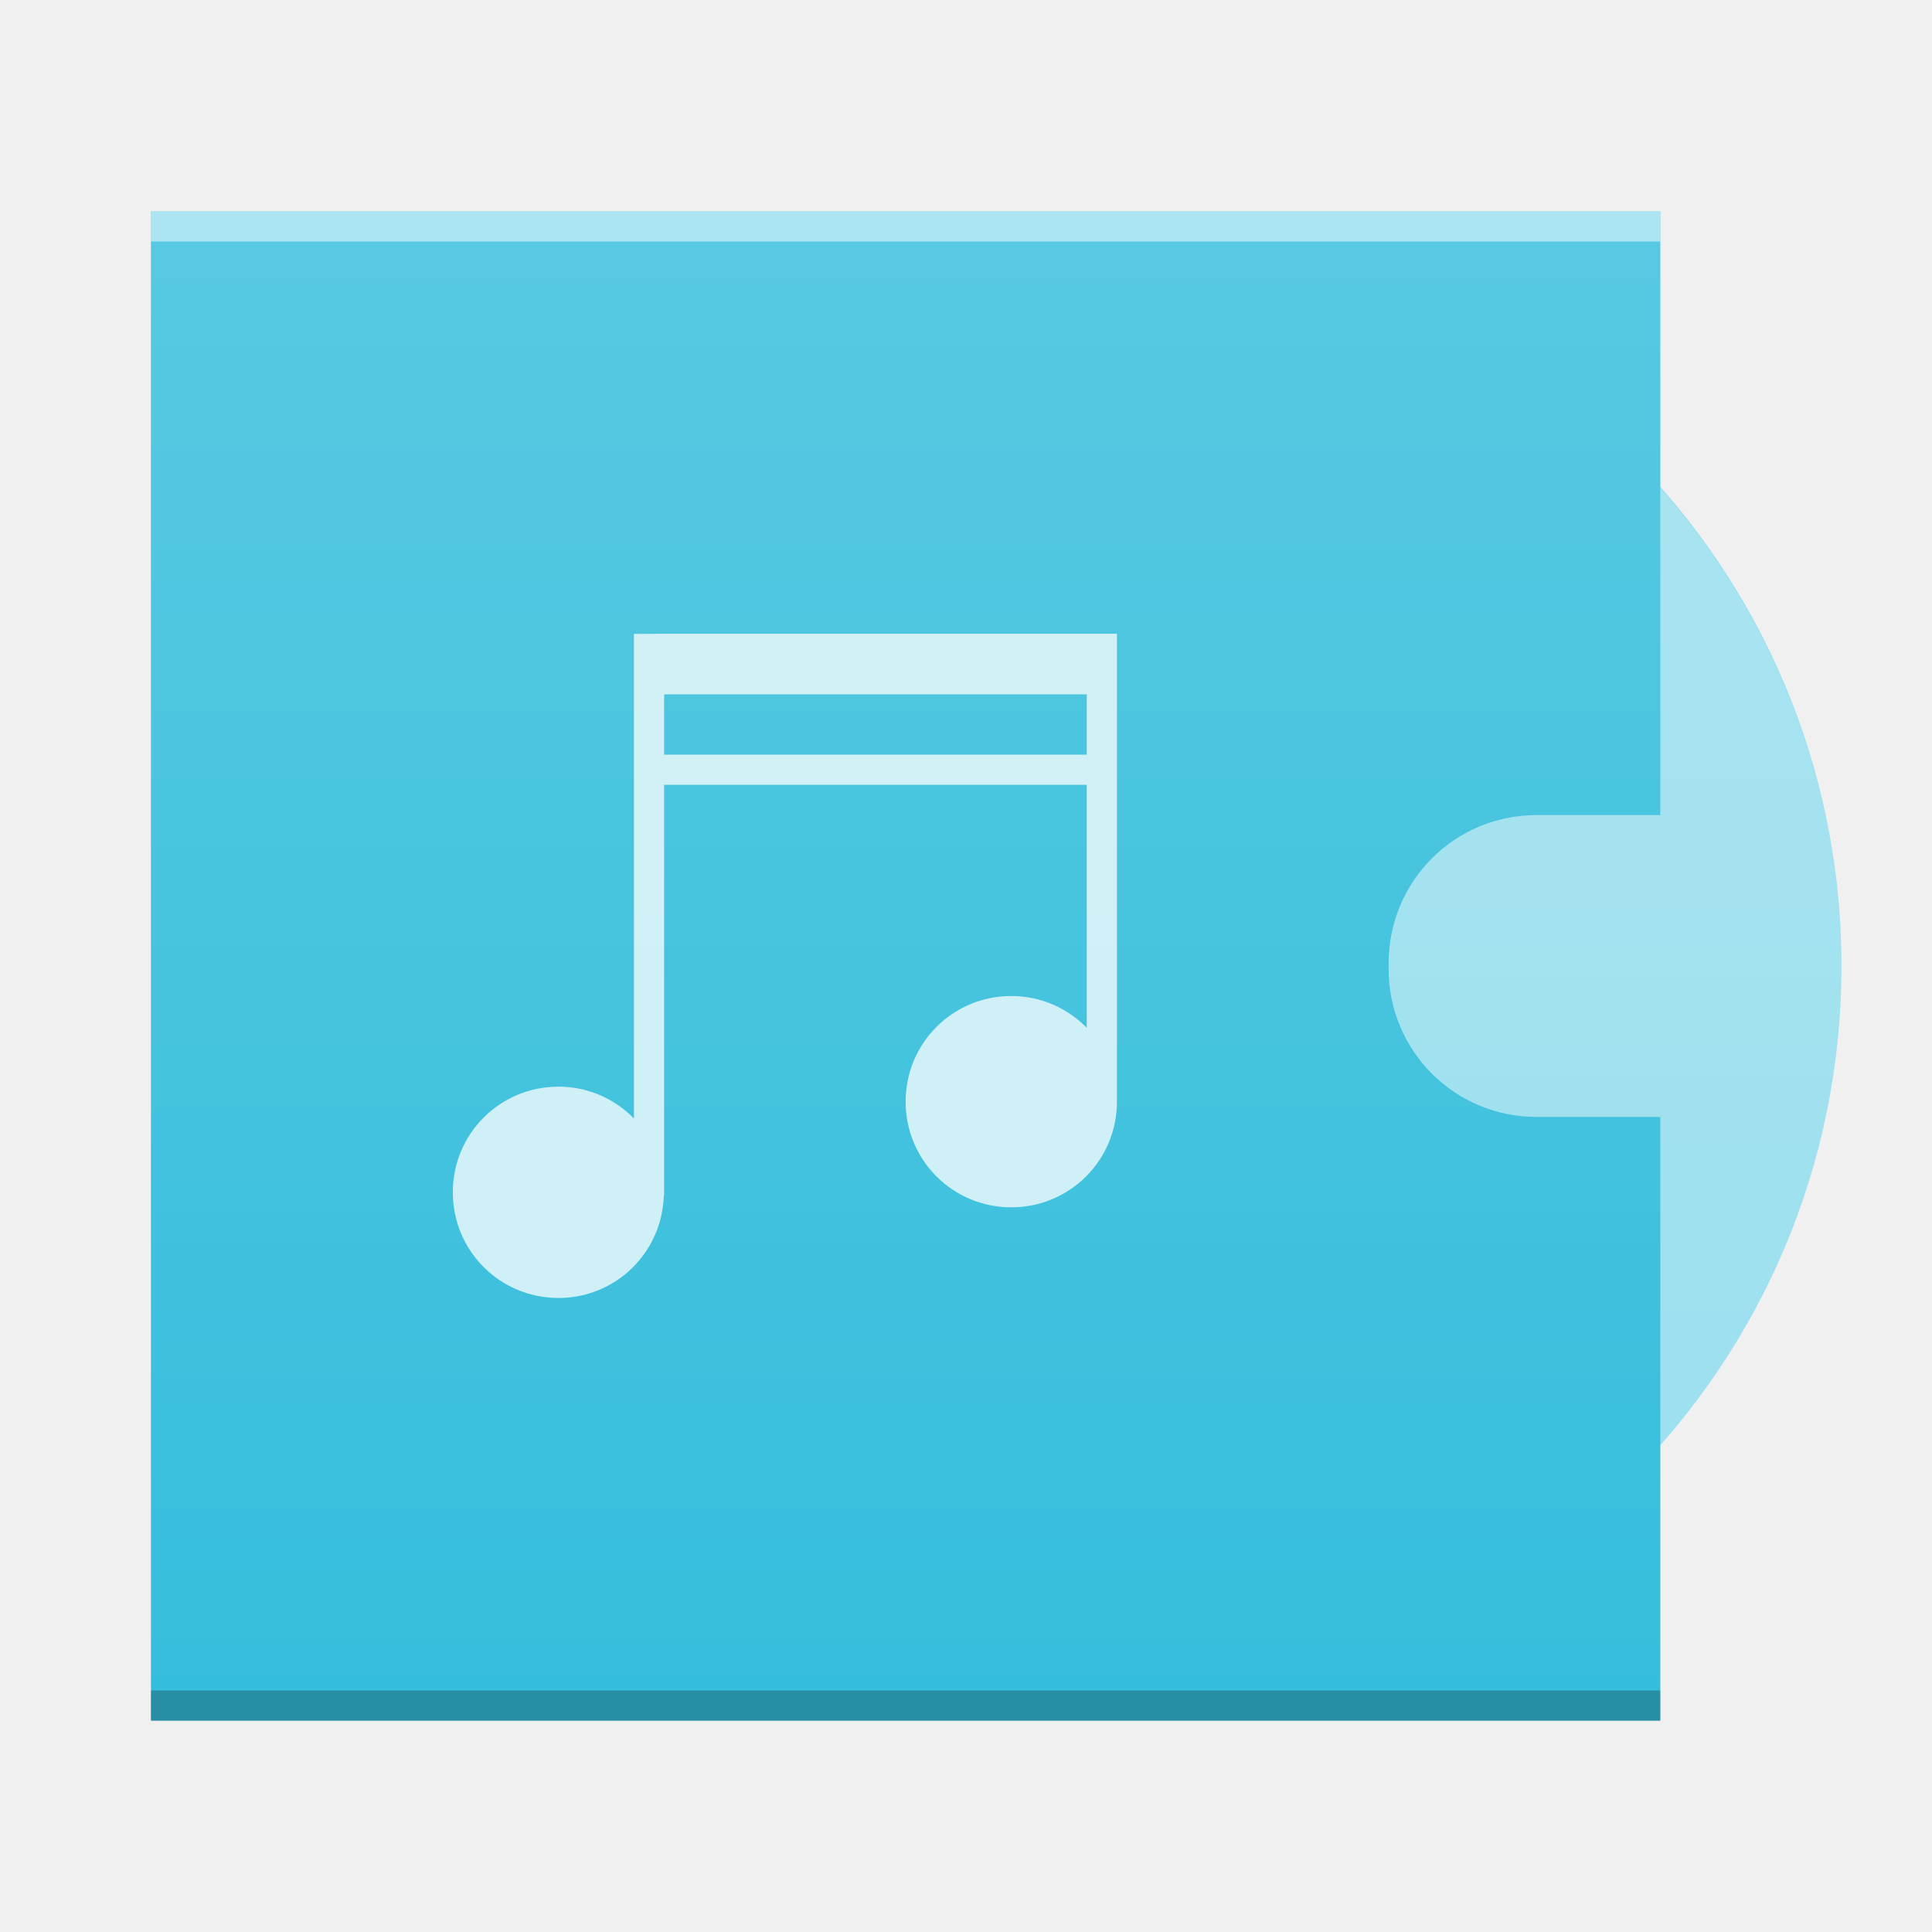
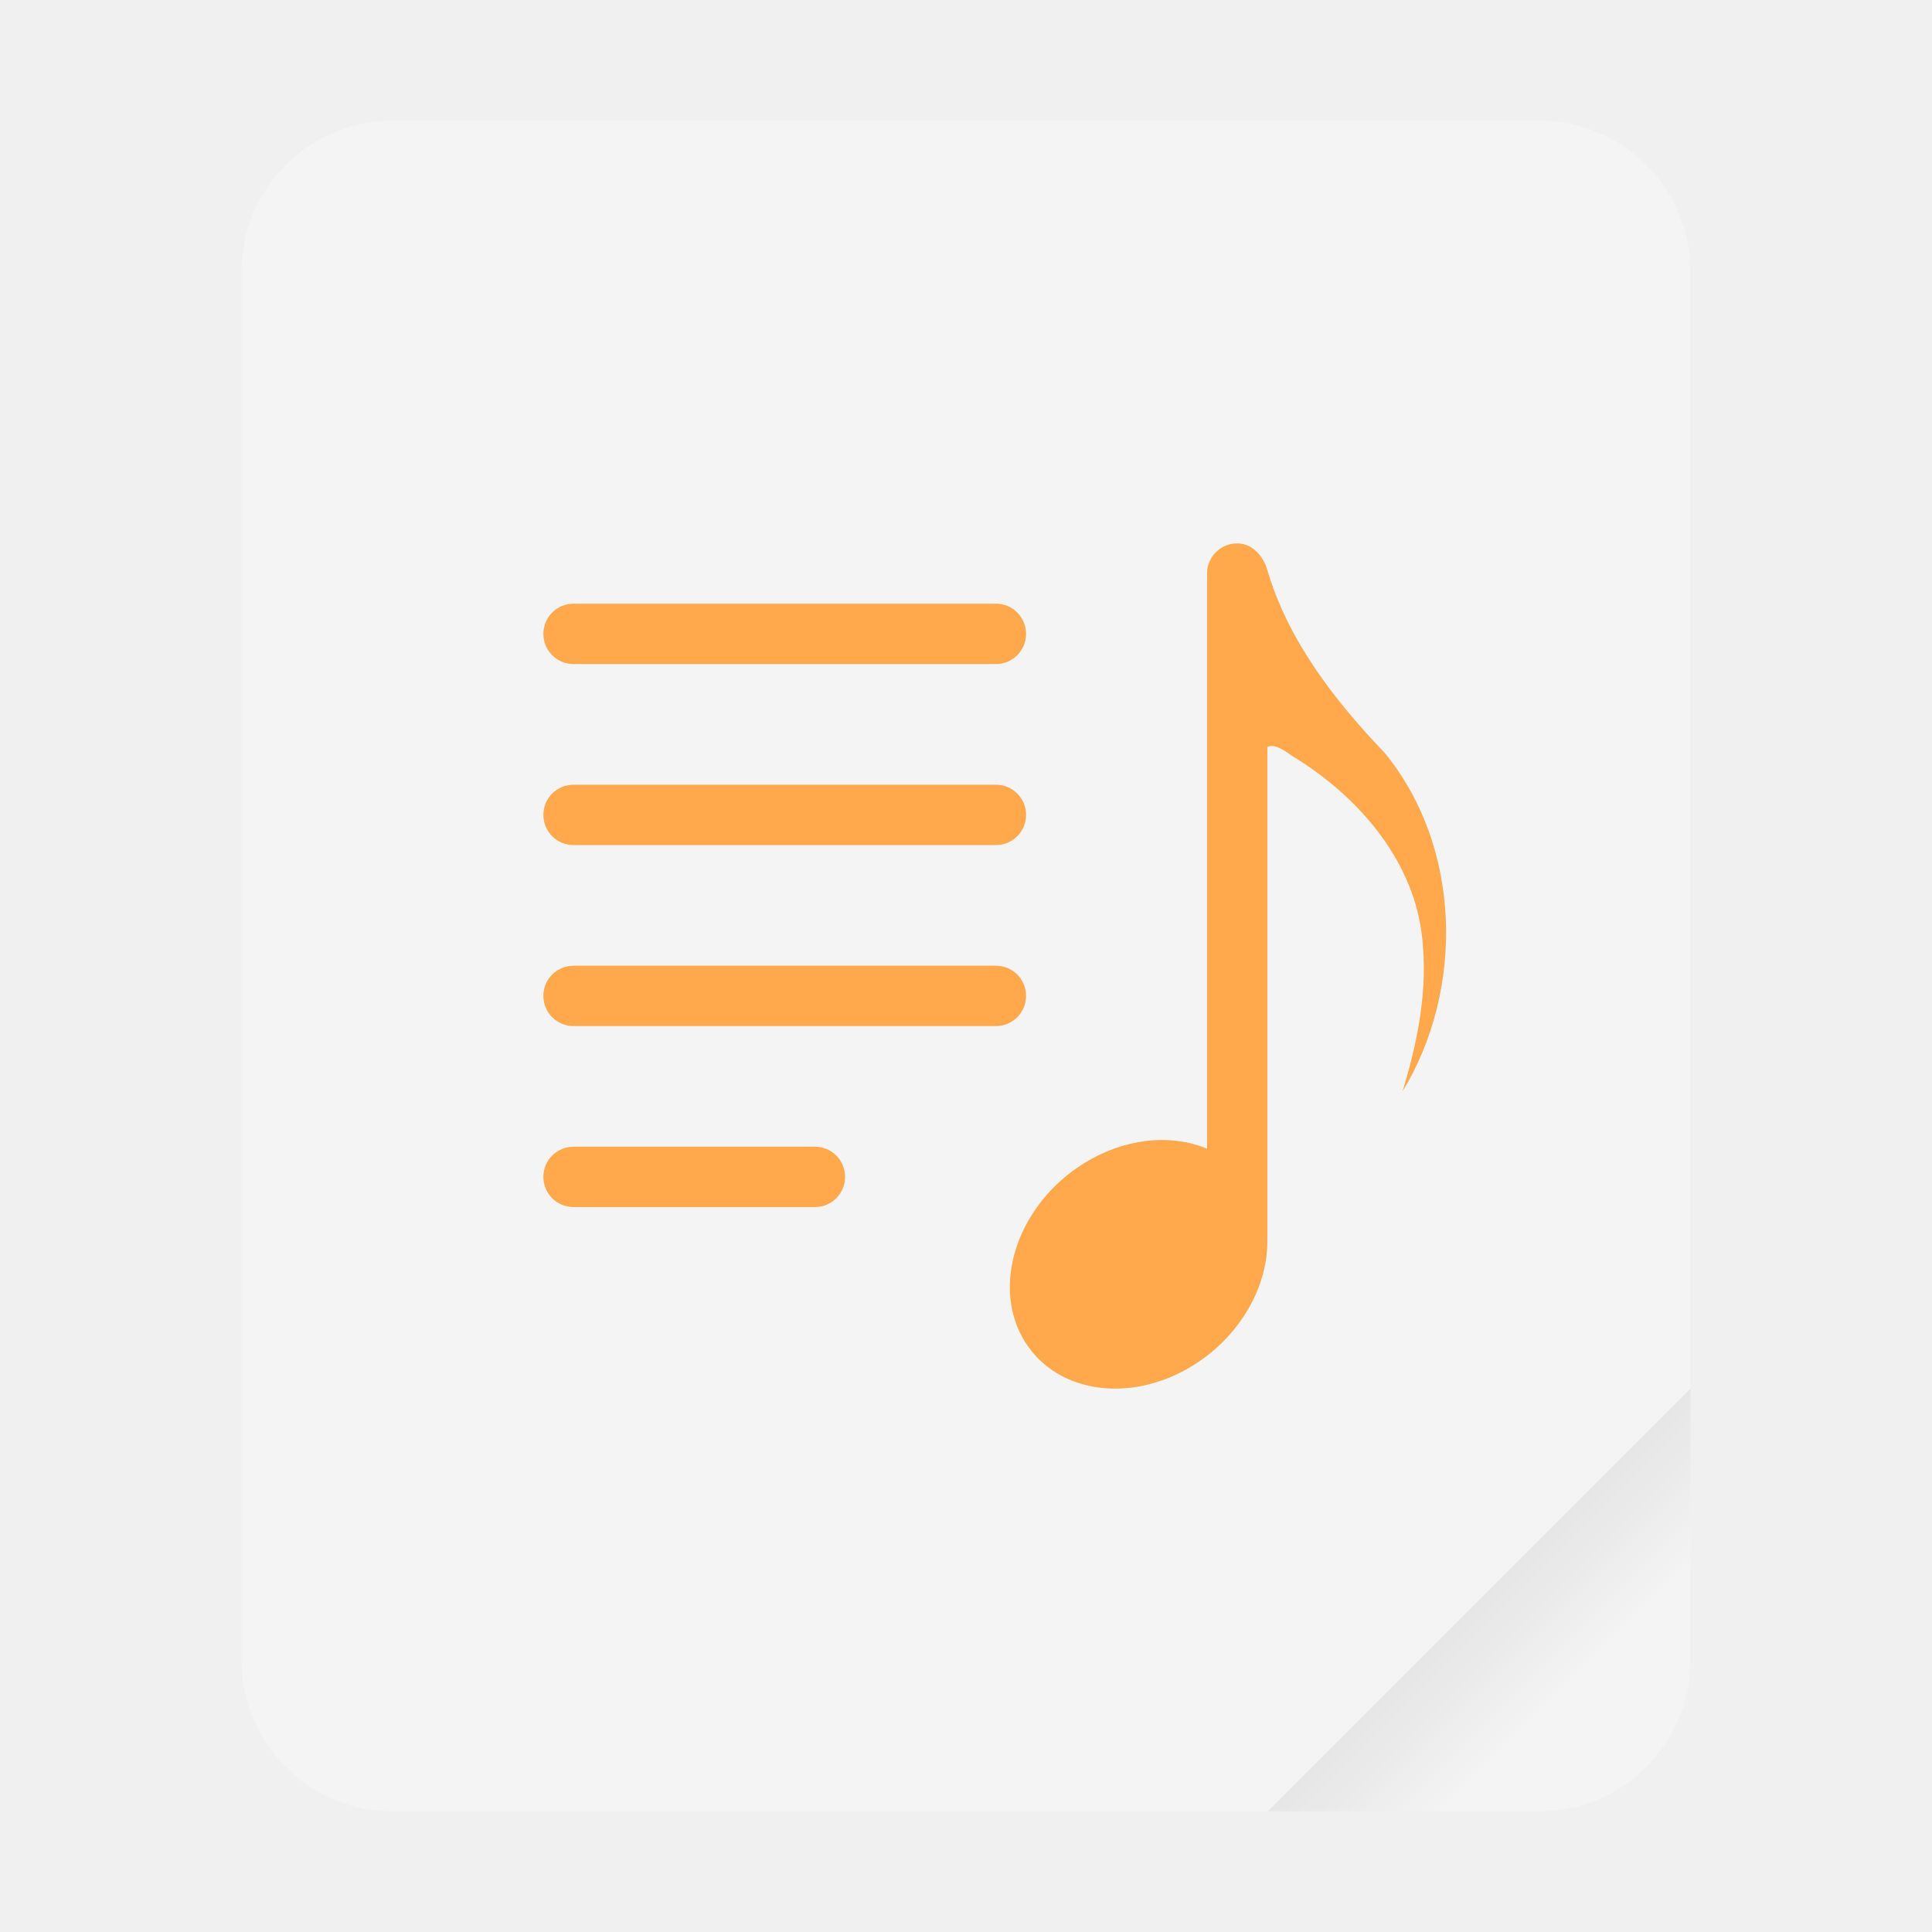
- <svg xmlns="http://www.w3.org/2000/svg" version="1.1" viewBox="0 0 64 64">
+ <svg xmlns="http://www.w3.org/2000/svg" width="64" height="64" version="1.1">
  <defs>
-     <linearGradient id="a" x2="0" y1="392.36" y2="336.36" gradientTransform="translate(-6,-332.36)" gradientUnits="userSpaceOnUse">
-       <stop stop-color="#fff" stop-opacity="0" offset="0" />
-       <stop stop-color="#fff" stop-opacity=".2" offset="1" />
+     <linearGradient id="a" x1="49.571" x2="51.714" y1="52.714" y2="54.857" gradientTransform="matrix(2.3333,0,0,2.3333,-68.667,-72.001)" gradientUnits="userSpaceOnUse">
+       <stop offset="0" />
+       <stop stop-opacity="0" offset="1" />
    </linearGradient>
  </defs>
-   <g transform="translate(0,-4)" color="#000000" color-rendering="auto" image-rendering="auto" shape-rendering="auto">
-     <circle cx="37" cy="36" r="24" fill="#9adfee" />
-     <path d="m5 11v50h50v-20h-4.096c-2.717 0-4.904-2.187-4.904-4.904v-0.191c0-2.717 2.187-4.904 4.904-4.904h4.096v-20z" fill="#35bedc" />
-     <rect x="5" y="60" width="50" height="1" opacity=".25" />
-     <g fill="#fff">
-       <rect x="5" y="11" width="50" height="1" opacity=".5" />
-       <path d="m21 25v16.05c-0.635-0.648-1.517-1.053-2.5-1.053-1.939 0-3.5 1.561-3.5 3.5s1.561 3.5 3.5 3.5c1.905 0 3.437-1.509 3.49-3.4h0.01v-13.6h14v8.05c-0.635-0.648-1.517-1.053-2.5-1.053-1.939 0-3.5 1.561-3.5 3.5s1.561 3.5 3.5 3.5 3.5-1.561 3.5-3.5v-15.5h-15zm1 2h14v2h-14z" opacity=".75" />
-     </g>
-     <path d="m5 11v50h50v-9.158a24 24 0 0 0 6-15.842 24 24 0 0 0-6-15.83v-9.17z" fill="url(#a)" />
-   </g>
+   <rect x="8" y="4" width="48" height="56" ry="5" fill="#f4f4f4" style="paint-order:stroke fill markers" />
+   <path d="m56 46-14 14h9c2.77 0 5-2.23 5-5z" fill="url(#a)" fill-rule="evenodd" opacity=".1" stroke-width="8.819" style="paint-order:stroke fill markers" />
+   <path d="m40.985 18c-0.554 0-1 0.446-1 1v19.053c-1.224-0.514-2.756-0.335-4.067 0.476-2.137 1.322-3.062 3.896-2.065 5.746 0.995 1.851 3.533 2.28 5.668 0.957 1.545-0.957 2.512-2.62 2.46-4.228 0-7e-3 3e-3 -0.012 3e-3 -0.02v-16.238c0.24-0.132 0.614 0.154 0.812 0.29 2.245 1.358 4.206 3.612 4.345 6.39 0.12 1.606-0.216 3.204-0.68 4.73 2.065-3.395 1.954-8.12-0.597-11.222-1.645-1.717-3.196-3.718-3.88-6.043-0.05-0.22-0.351-0.89-1-0.89zm-21.986 1.999c-0.553 0-0.999 0.445-0.999 0.999s0.446 1 1 1h13.99c0.554 0 1-0.446 1-1s-0.446-1-1-1h-13.99zm0 5.996c-0.553 0-0.999 0.445-0.999 0.999s0.446 1 1 1h13.99c0.554 0 1-0.446 1-1s-0.446-1-1-1h-13.99zm0 5.996c-0.553 0-0.999 0.445-0.999 0.999s0.446 1 1 1h13.99c0.554 0 1-0.446 1-1s-0.446-1-1-1h-13.99zm0 5.996c-0.553 0-0.999 0.445-0.999 0.999s0.446 1 1 1h7.994c0.554 0 1-0.446 1-1s-0.446-1-1-1h-7.995z" color="#000000" fill="#ffa84c" overflow="visible" solid-color="#000000" style="isolation:auto;mix-blend-mode:normal" />
</svg>
